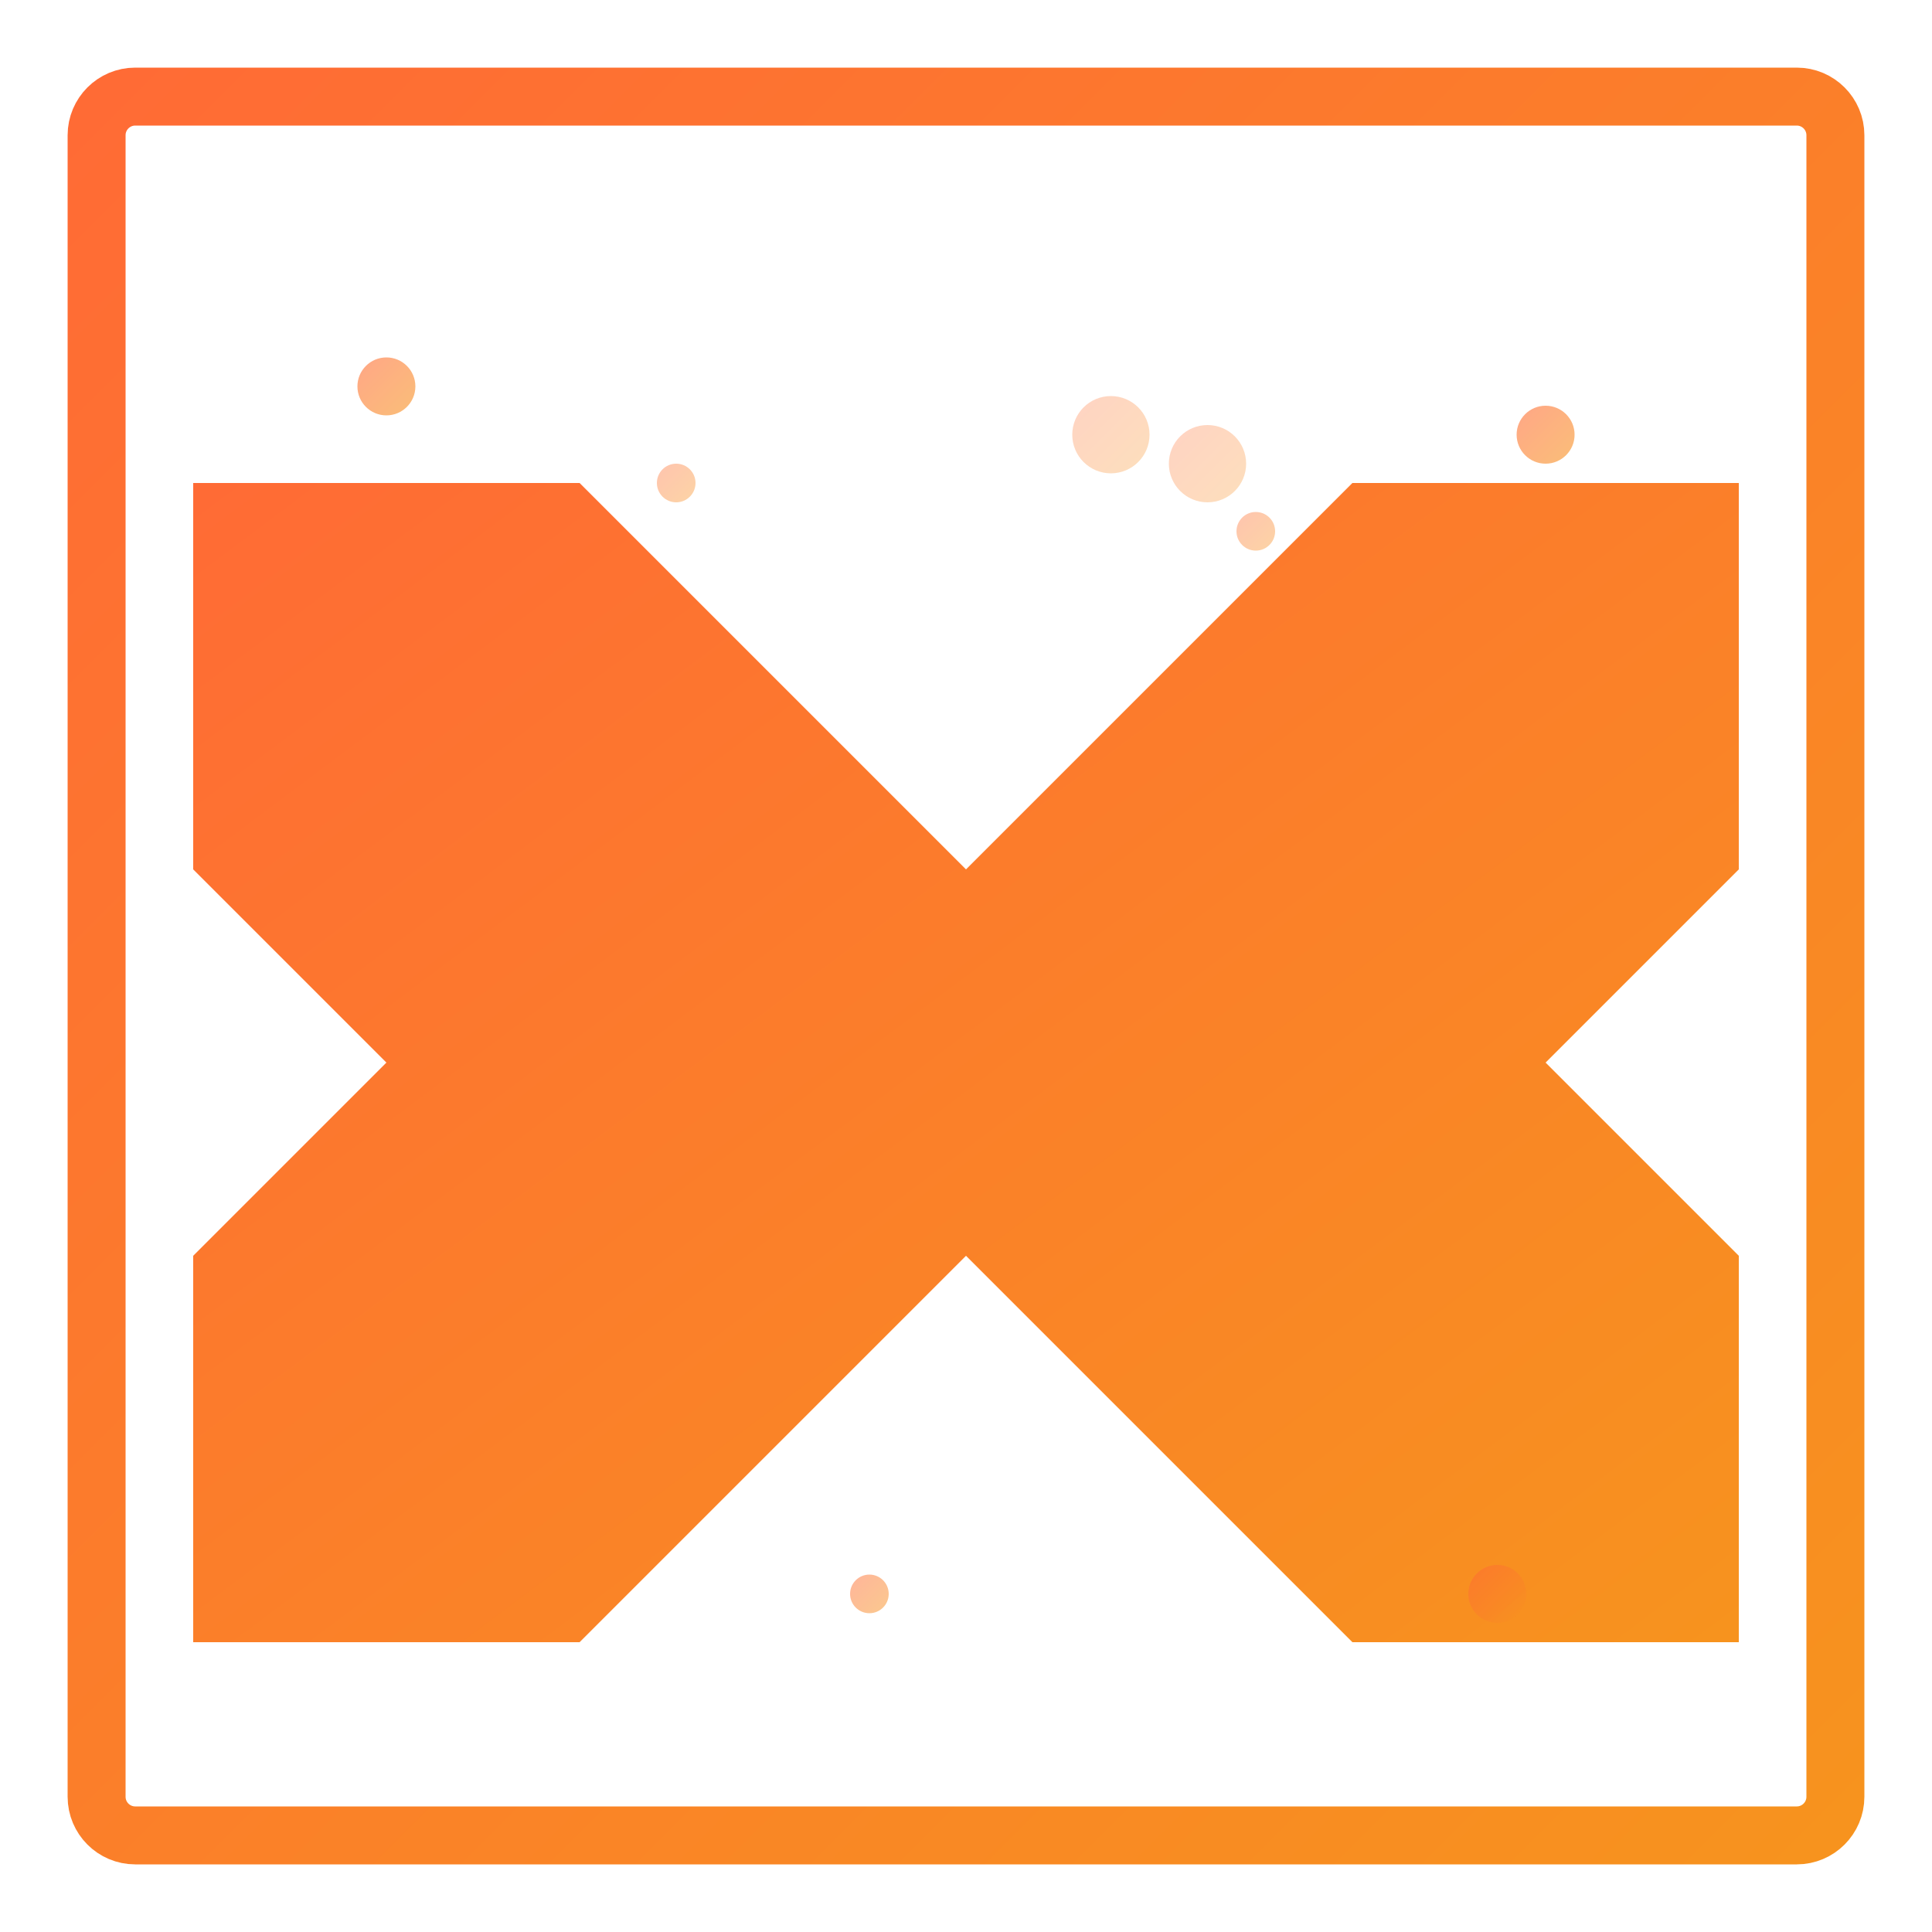
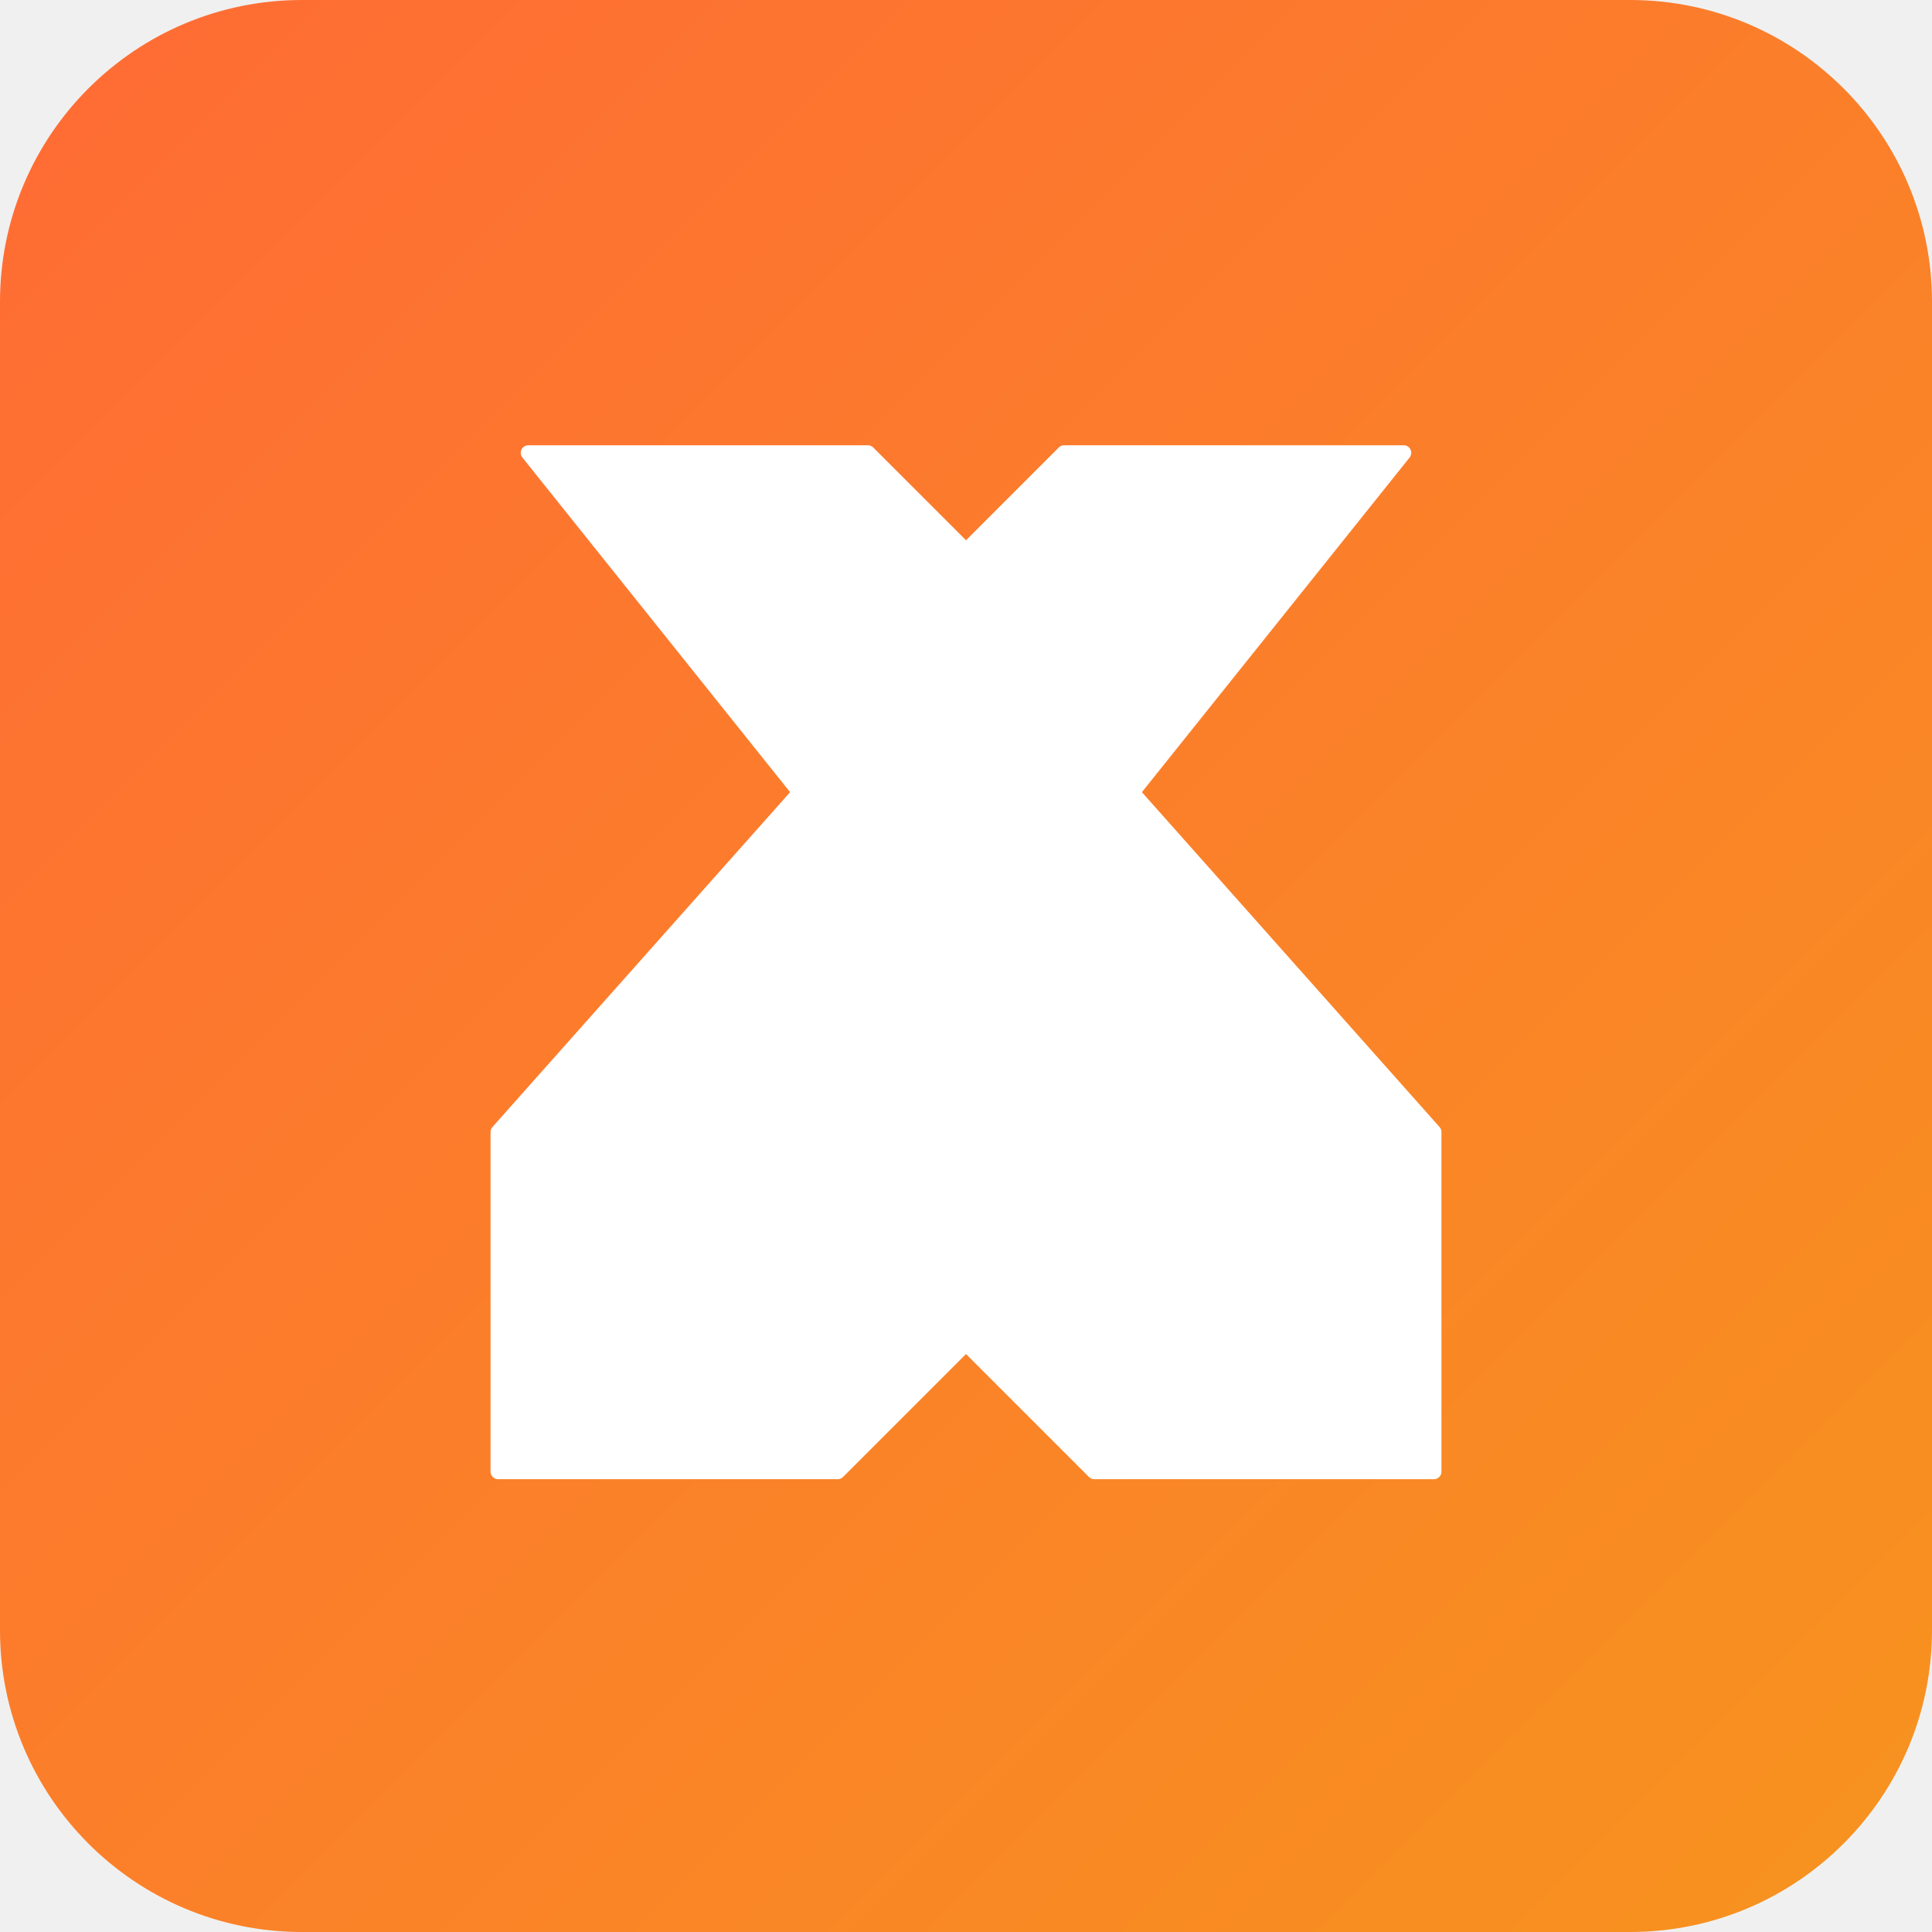
- <svg xmlns="http://www.w3.org/2000/svg" viewBox="0 0 200 200" fill="none">
+ <svg xmlns="http://www.w3.org/2000/svg" viewBox="0 0 512 512" fill="none">
  <defs>
-     <linearGradient id="orangeGradient" x1="0%" y1="0%" x2="100%" y2="100%">
-       <stop offset="0%" style="stop-color:#ff6b35;stop-opacity:1" />
-       <stop offset="100%" style="stop-color:#f7931e;stop-opacity:1" />
+     <linearGradient id="grad" x1="0%" y1="0%" x2="100%" y2="100%">
+       <stop offset="0%" style="stop-color:#ff6b35" />
+       <stop offset="100%" style="stop-color:#f7931e" />
    </linearGradient>
  </defs>
-   <rect width="200" height="200" fill="#fff" />
-   <rect x="10" y="10" width="180" height="180" fill="none" stroke="url(#orangeGradient)" stroke-width="6" rx="4" />
-   <path d="M 140 50 L 180 50 L 180 90 L 160 110 L 180 130 L 180 170 L 140 170 L 100 130 L 60 170 L 20 170 L 20 130 L 40 110 L 20 90 L 20 50 L 60 50 L 100 90 Z" fill="url(#orangeGradient)" />
-   <circle cx="40" cy="40" r="3" fill="url(#orangeGradient)" opacity="0.6" />
-   <circle cx="160" cy="45" r="3" fill="url(#orangeGradient)" opacity="0.6" />
-   <circle cx="70" cy="50" r="2" fill="url(#orangeGradient)" opacity="0.4" />
-   <circle cx="130" cy="55" r="2" fill="url(#orangeGradient)" opacity="0.4" />
-   <circle cx="155" cy="165" r="3" fill="url(#orangeGradient)" opacity="0.6" />
-   <circle cx="90" cy="165" r="2" fill="url(#orangeGradient)" opacity="0.5" />
-   <circle cx="115" cy="45" r="4" fill="url(#orangeGradient)" opacity="0.3" />
-   <circle cx="125" cy="48" r="4" fill="url(#orangeGradient)" opacity="0.3" />
+   <rect width="512" height="512" rx="80" fill="url(#grad)" />
+   <path d="M 140 120 L 230 120 L 256 146 L 282 120 L 372 120 L 300 210 L 380 300 L 380 390 L 290 390 L 256 356 L 222 390 L 132 390 L 132 300 L 212 210 Z" fill="white" stroke="white" stroke-width="4" stroke-linejoin="round" />
</svg>
